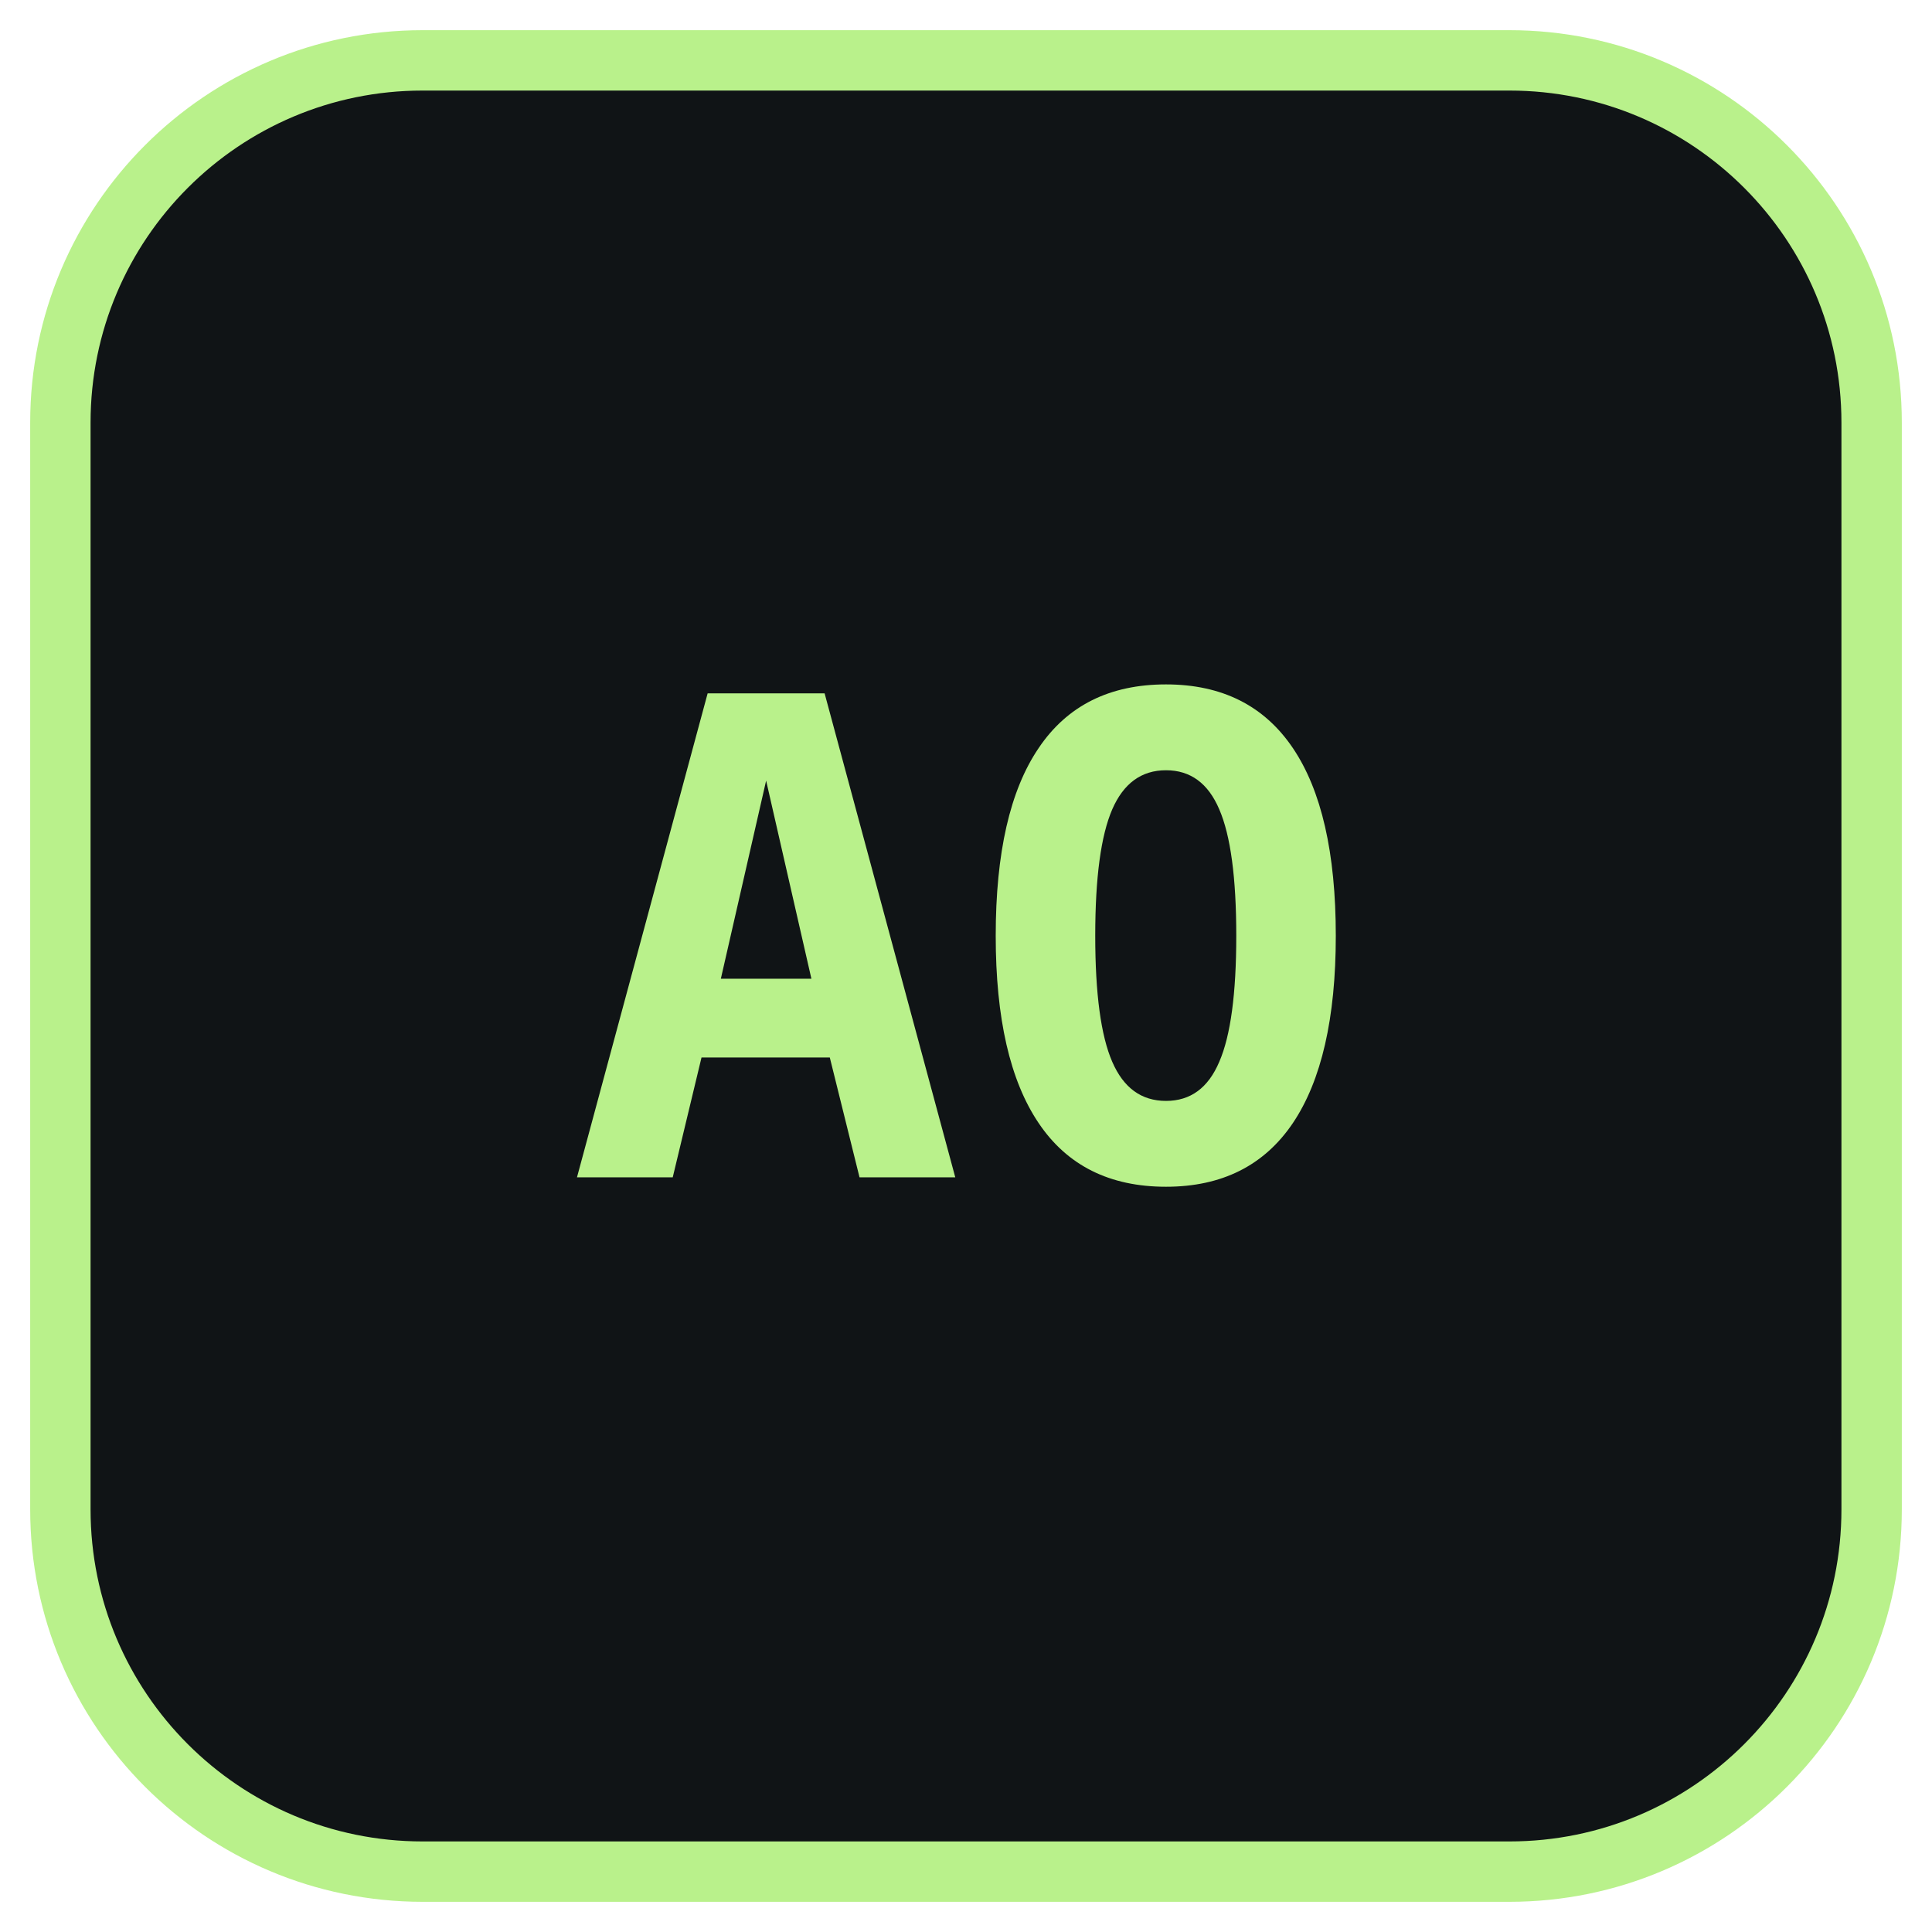
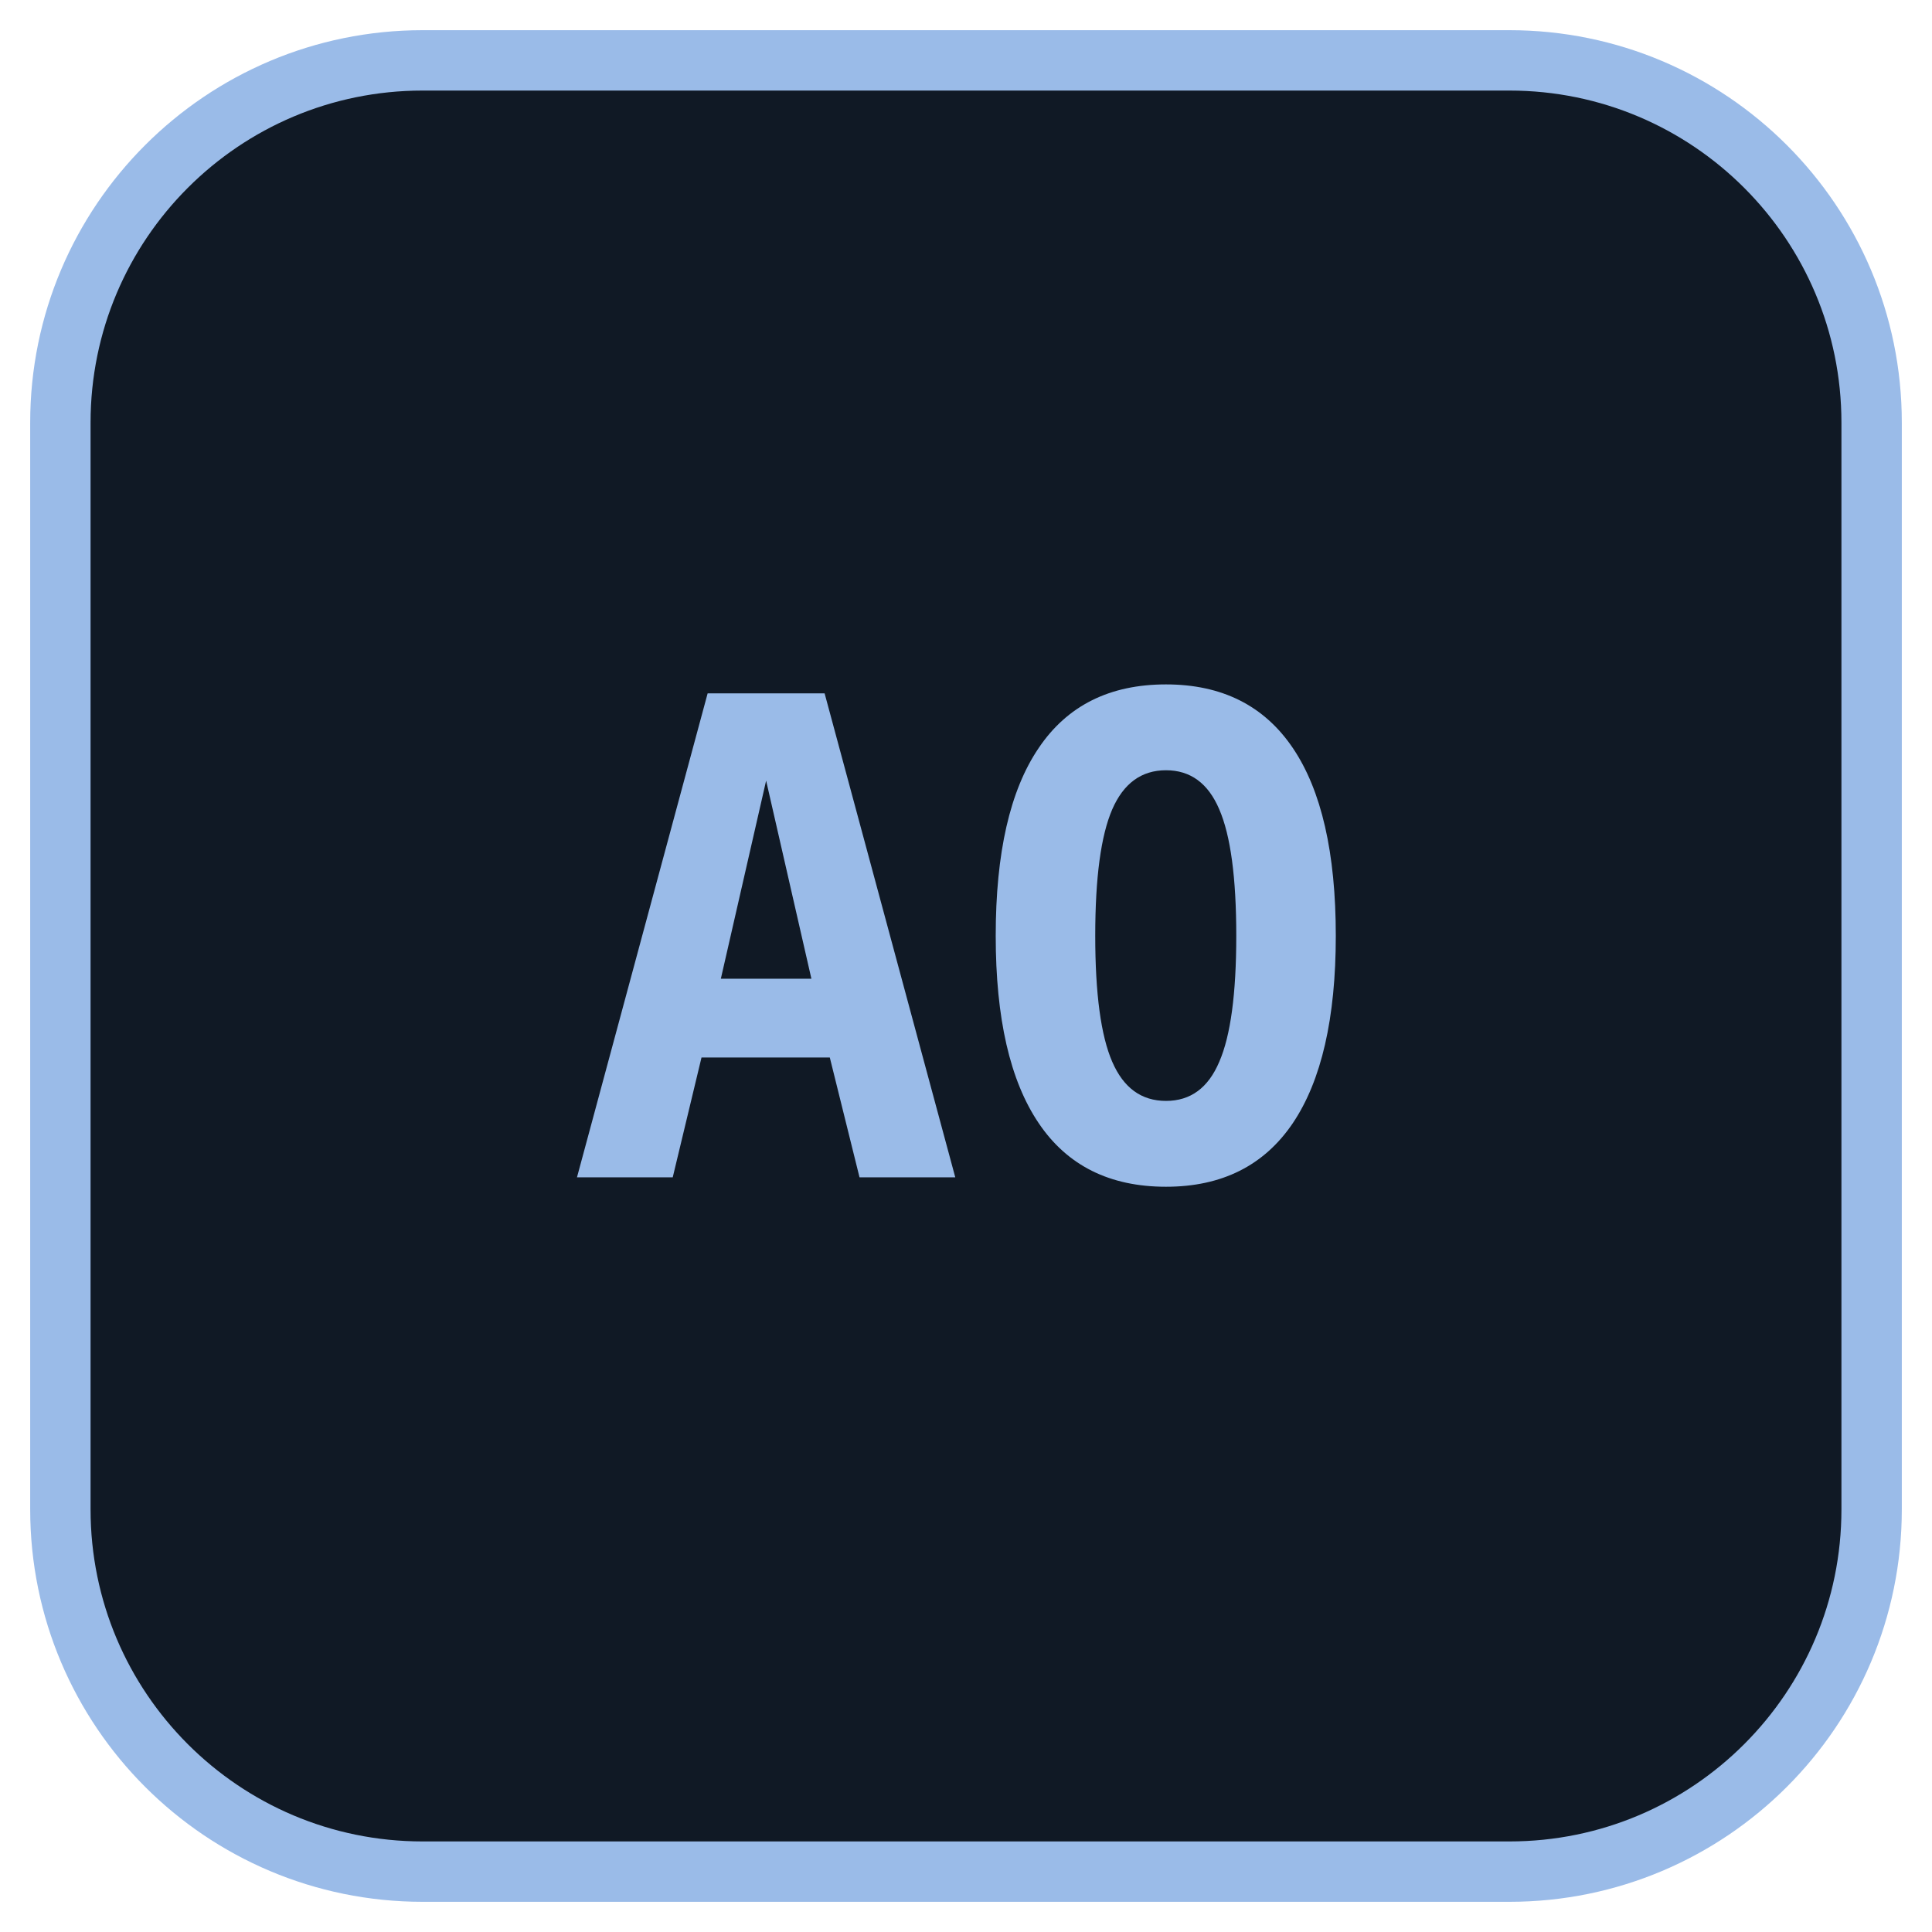
<svg xmlns="http://www.w3.org/2000/svg" viewBox="0 0 64 64">
-   <rect x="2" y="2" width="60" height="60" rx="12" fill="#101416" stroke="#b9f18b" stroke-width="2" />
-   <text x="32" y="39" text-anchor="middle" font-family="monospace" font-weight="bold" font-size="22" fill="#b9f18b">AO</text>
+   <rect x="2" y="2" width="60" height="60" rx="12" fill="#101925" stroke="#9abbe8" stroke-width="2" />
+   <text x="32" y="39" text-anchor="middle" font-family="monospace" font-weight="bold" font-size="22" fill="#9abbe8">AO</text>
</svg>
